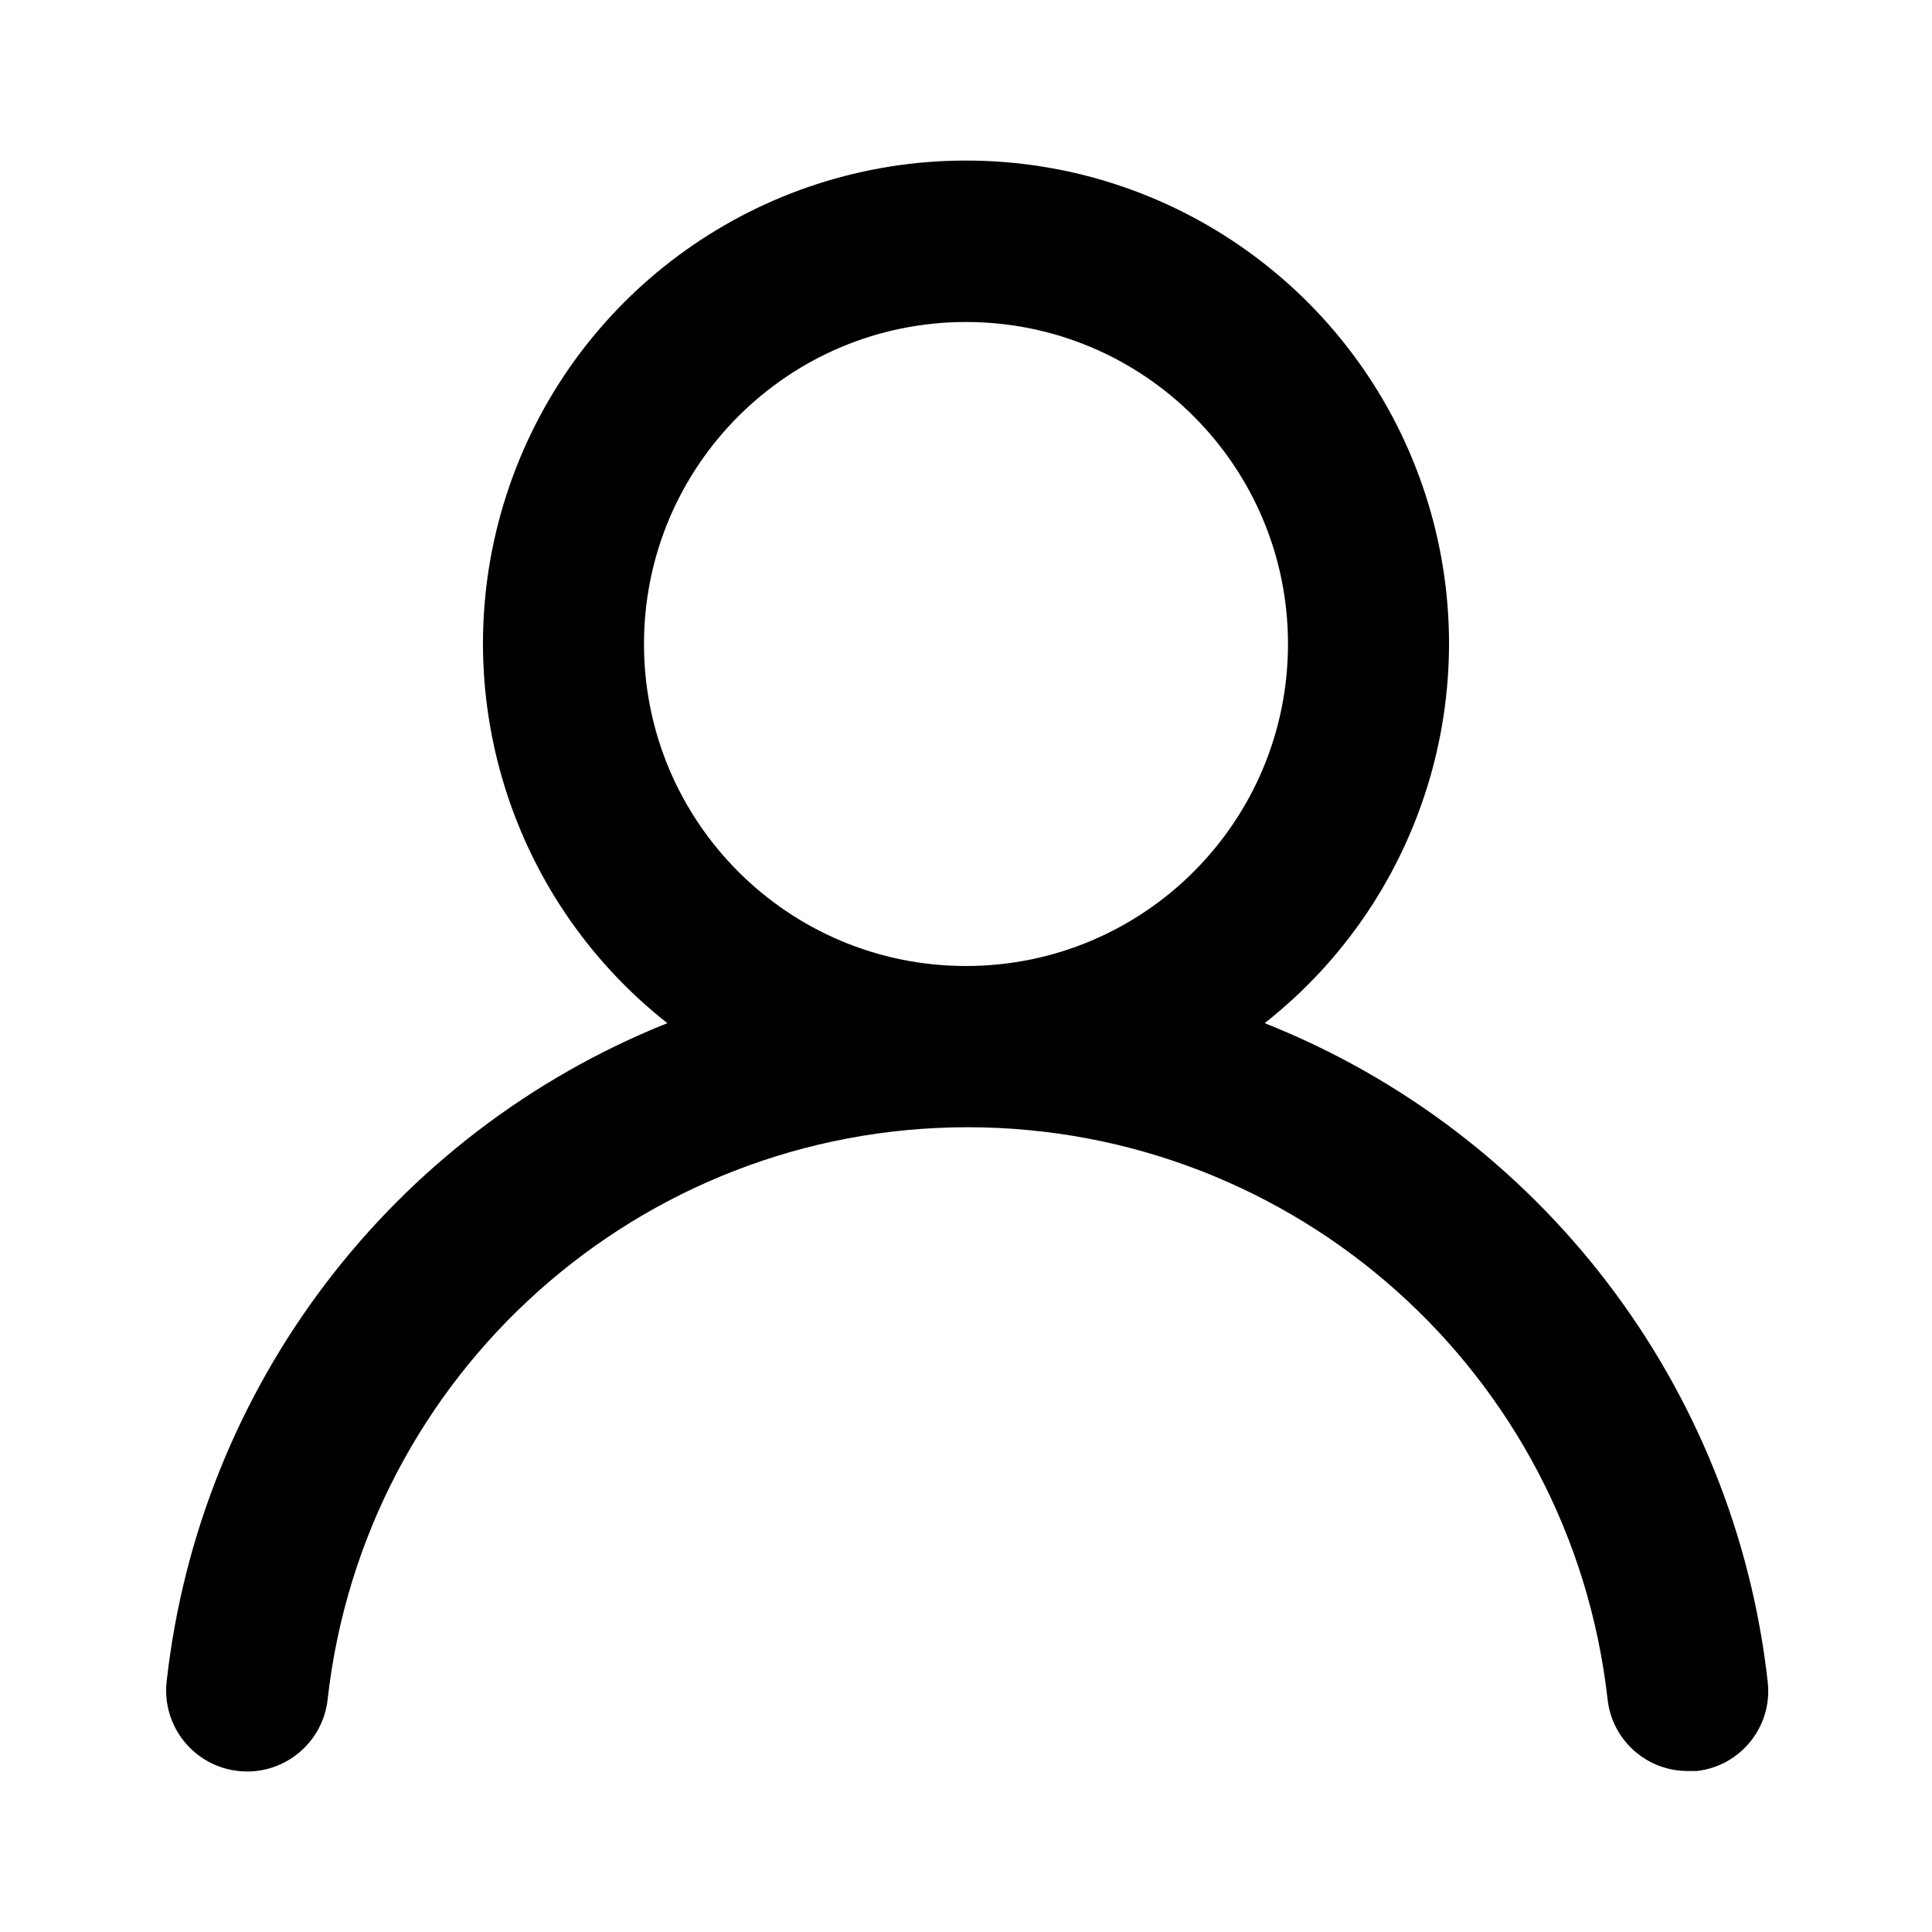
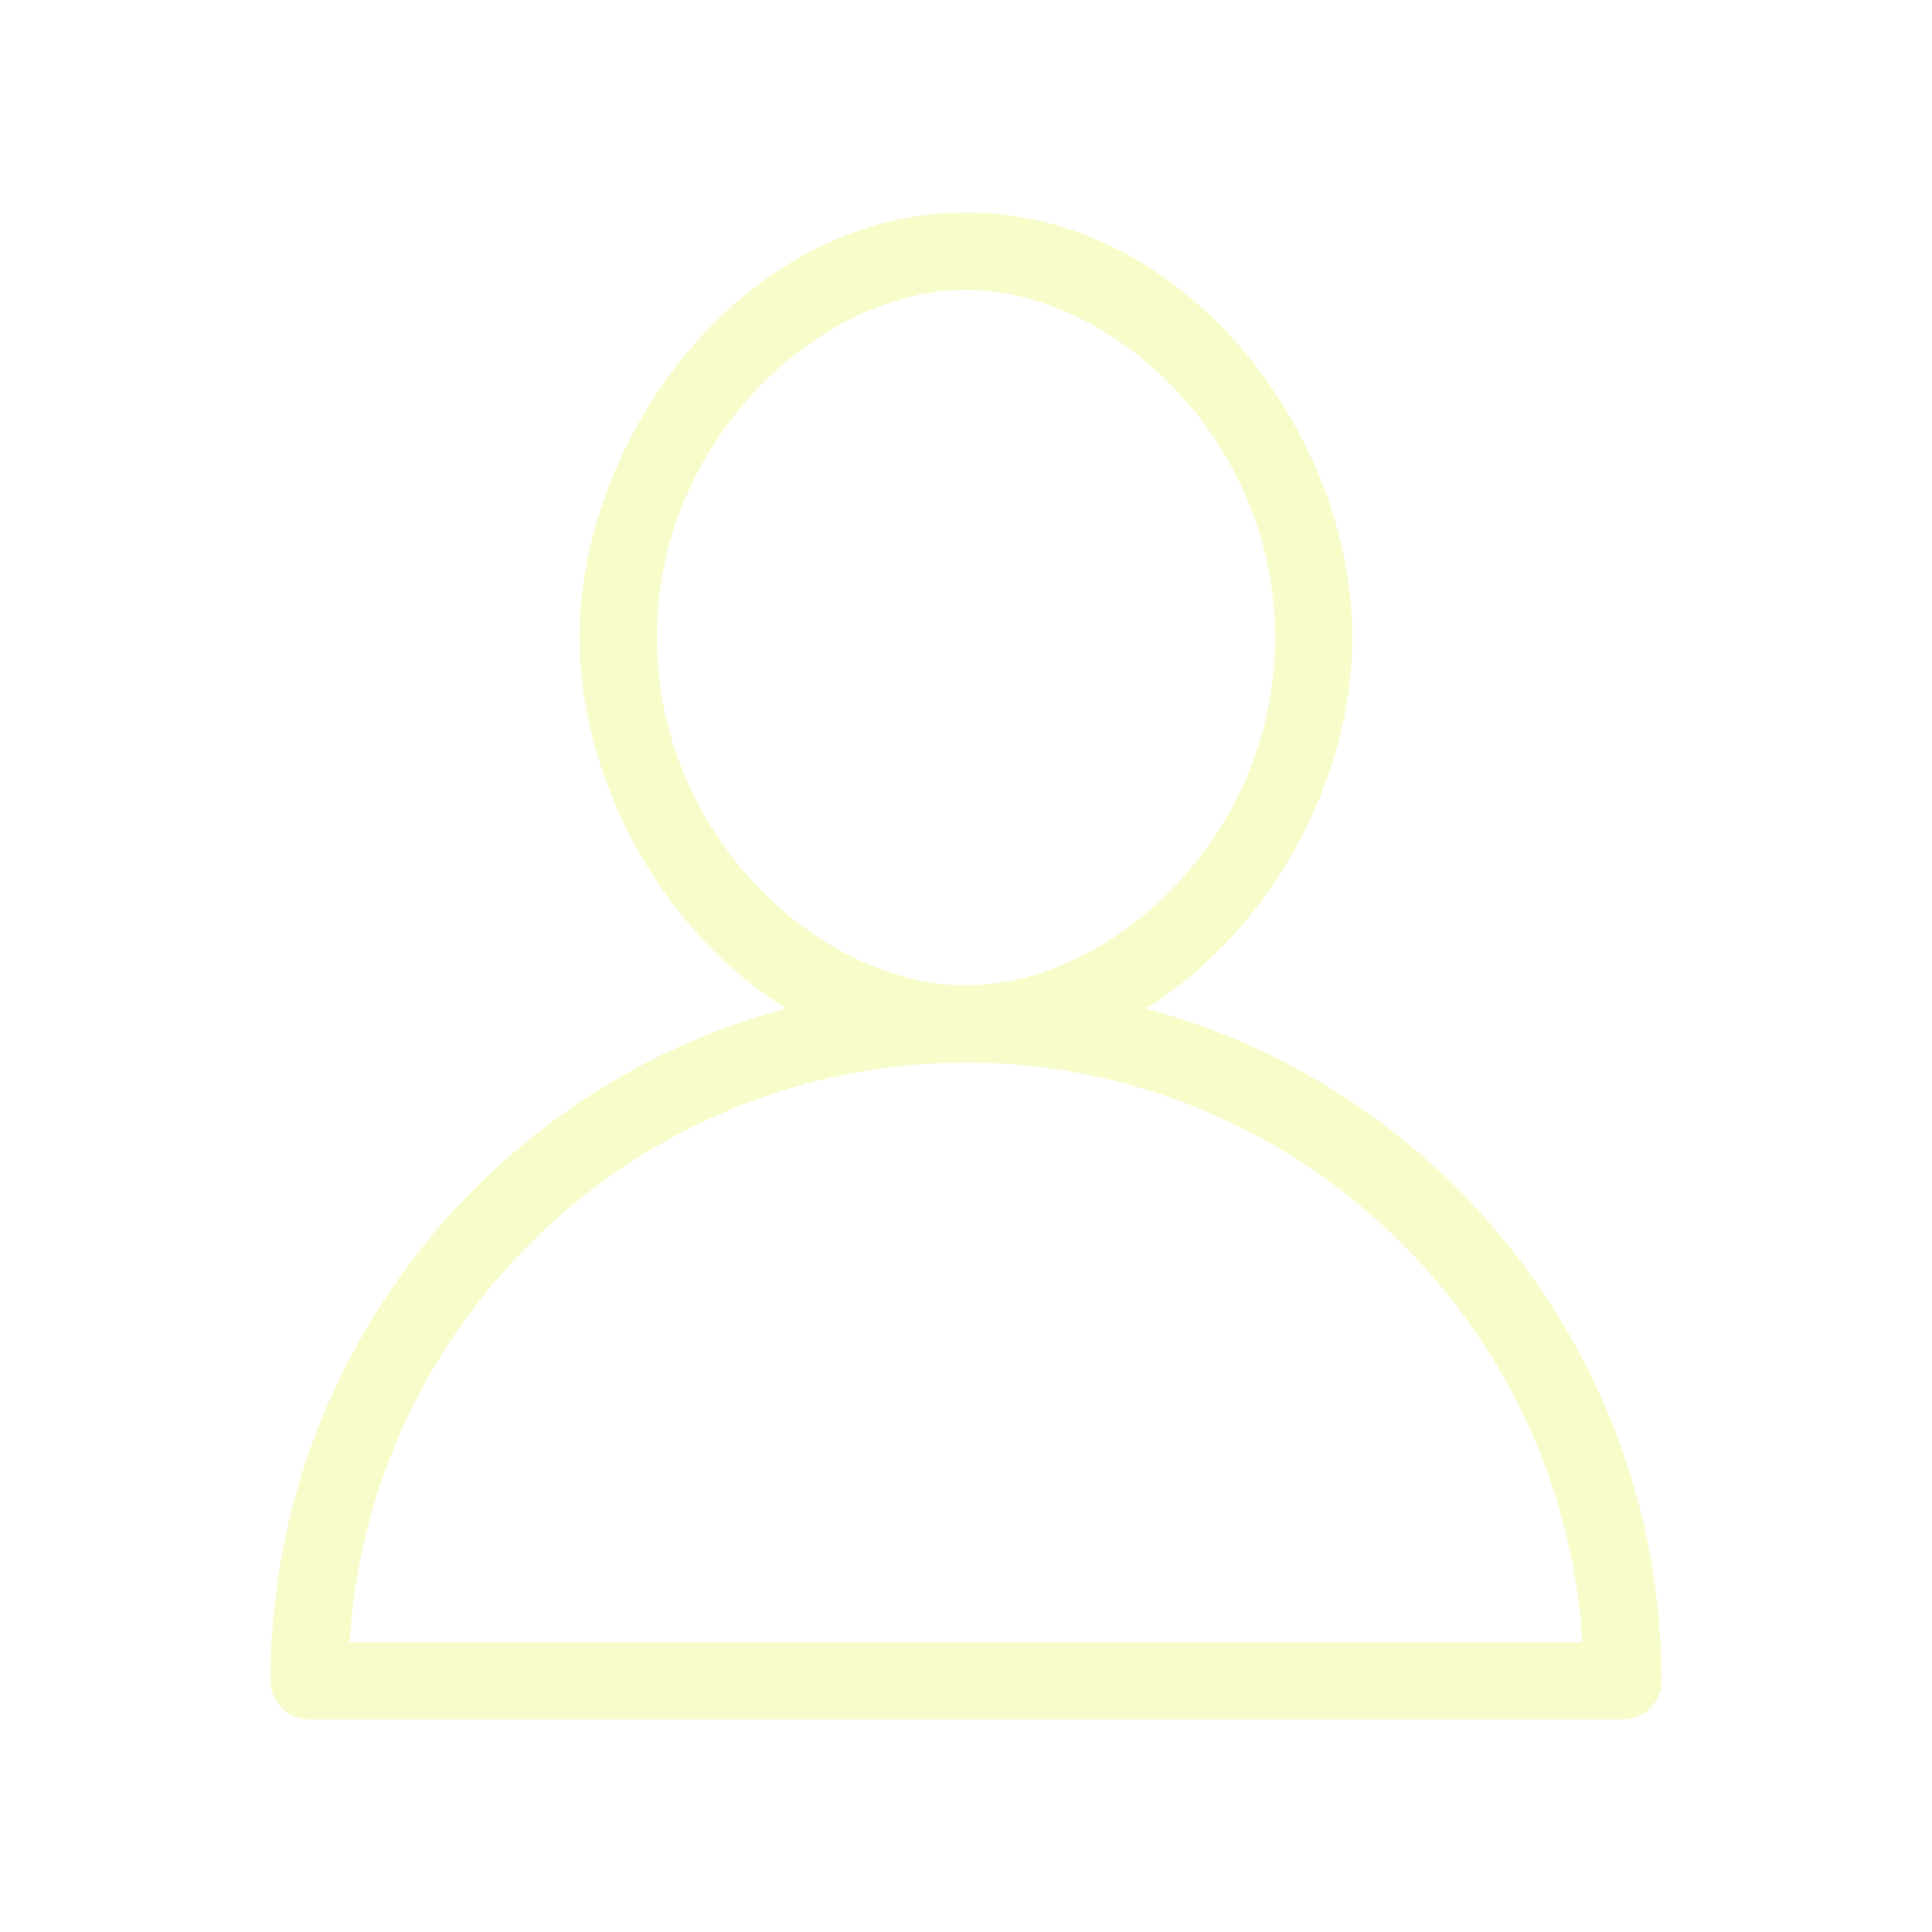
- <svg xmlns="http://www.w3.org/2000/svg" viewBox="0 0 24 24">
-   <path d="M15.71,12.71a6,6,0,1,0-7.42,0,10,10,0,0,0-6.22,8.18,1,1,0,0,0,2,.22,8,8,0,0,1,15.9,0,1,1,0,0,0,1,.89h.11a1,1,0,0,0,.88-1.1A10,10,0,0,0,15.71,12.71ZM12,12a4,4,0,1,1,4-4A4,4,0,0,1,12,12Z" />
+ <svg xmlns="http://www.w3.org/2000/svg" id="SvgjsSvg1018" width="288" height="288" version="1.1">
+   <defs id="SvgjsDefs1019" />
+   <g id="SvgjsG1020">
+     <svg width="288" height="288" viewBox="0 0 100 100">
+       <path d="M59.3 52.2C65.8 48.2 70 40.3 70 33c0-10.4-8.5-22-20-22S30 22.6 30 33c0 7.3 4.2 15.2 10.7 19.2C25.3 56.3 14 70.4 14 87c0 1.1.9 2 2 2h68c1.1 0 2-.9 2-2 0-16.6-11.3-30.7-26.7-34.8zM34 33c0-10.3 8.5-18 16-18s16 7.7 16 18-8.5 18-16 18-16-7.7-16-18zM18.1 85c1-16.7 15-30 31.9-30s30.9 13.3 31.9 30H18.1z" fill="#f8fcca" class="color000 svgShape" />
+       <path fill="#f8fcca" d="M1224-790V894H-560V-790h1784m8-8H-568V902h1800V-798z" class="color00F svgShape" />
+     </svg>
+   </g>
</svg>
